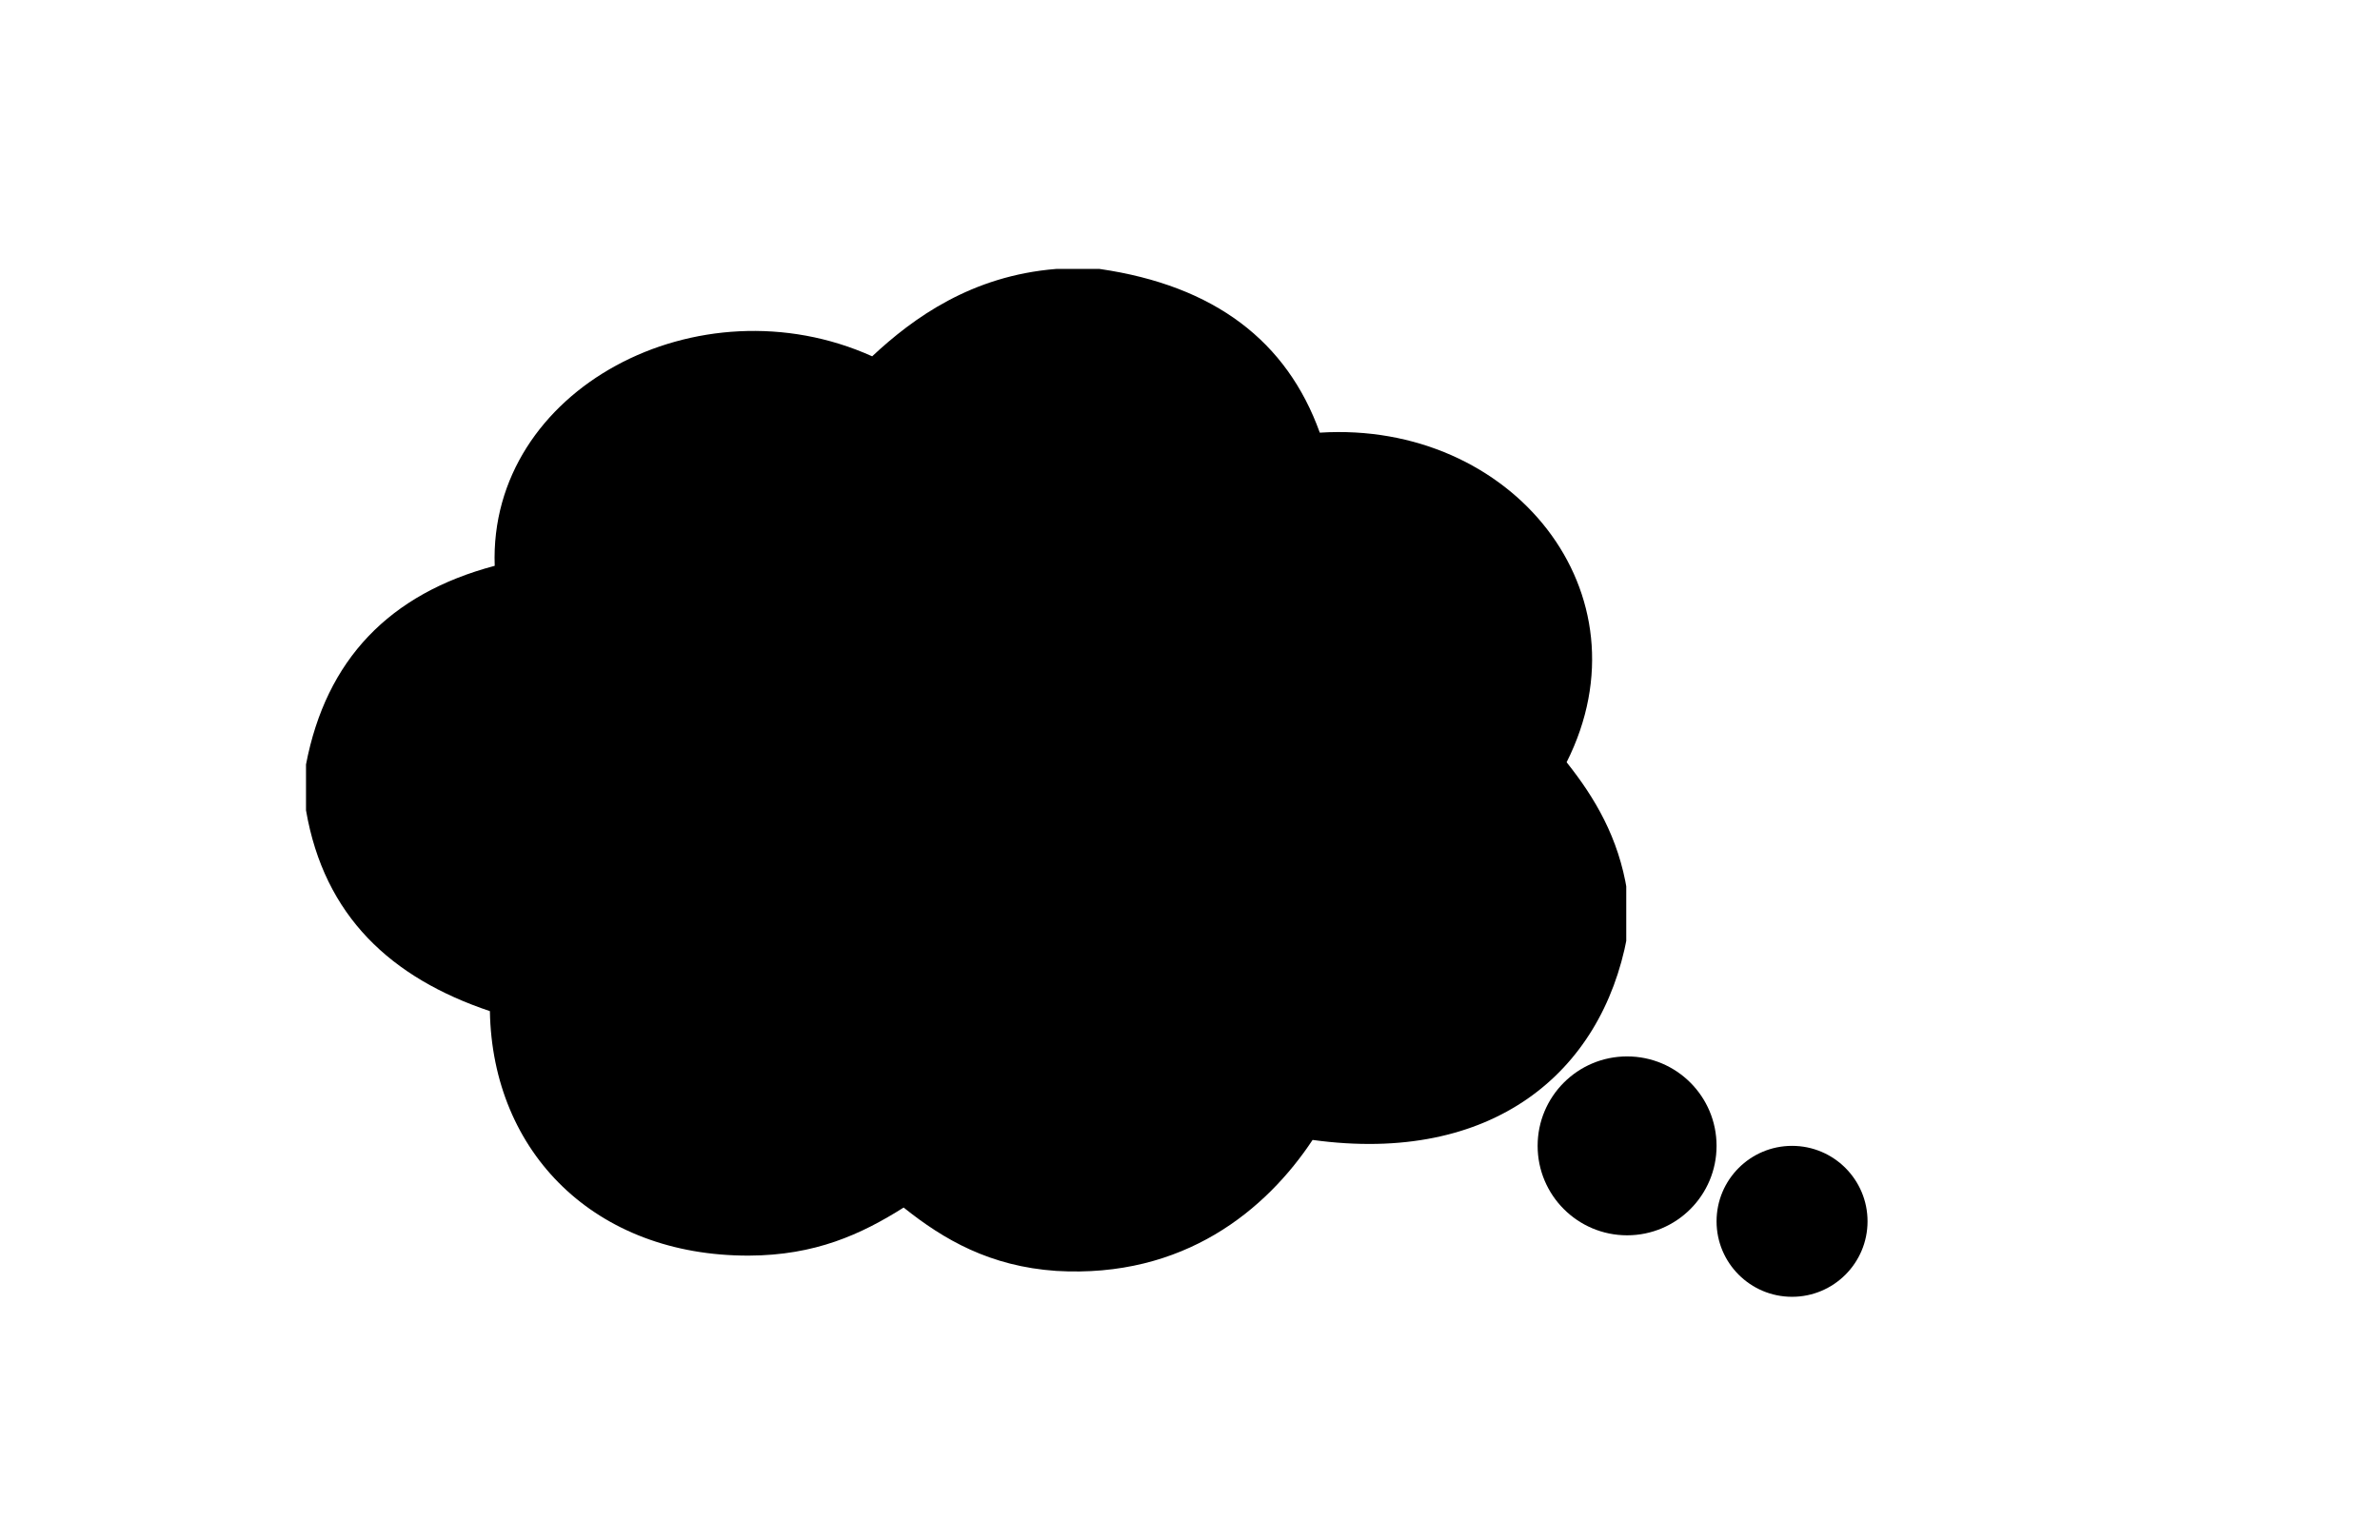
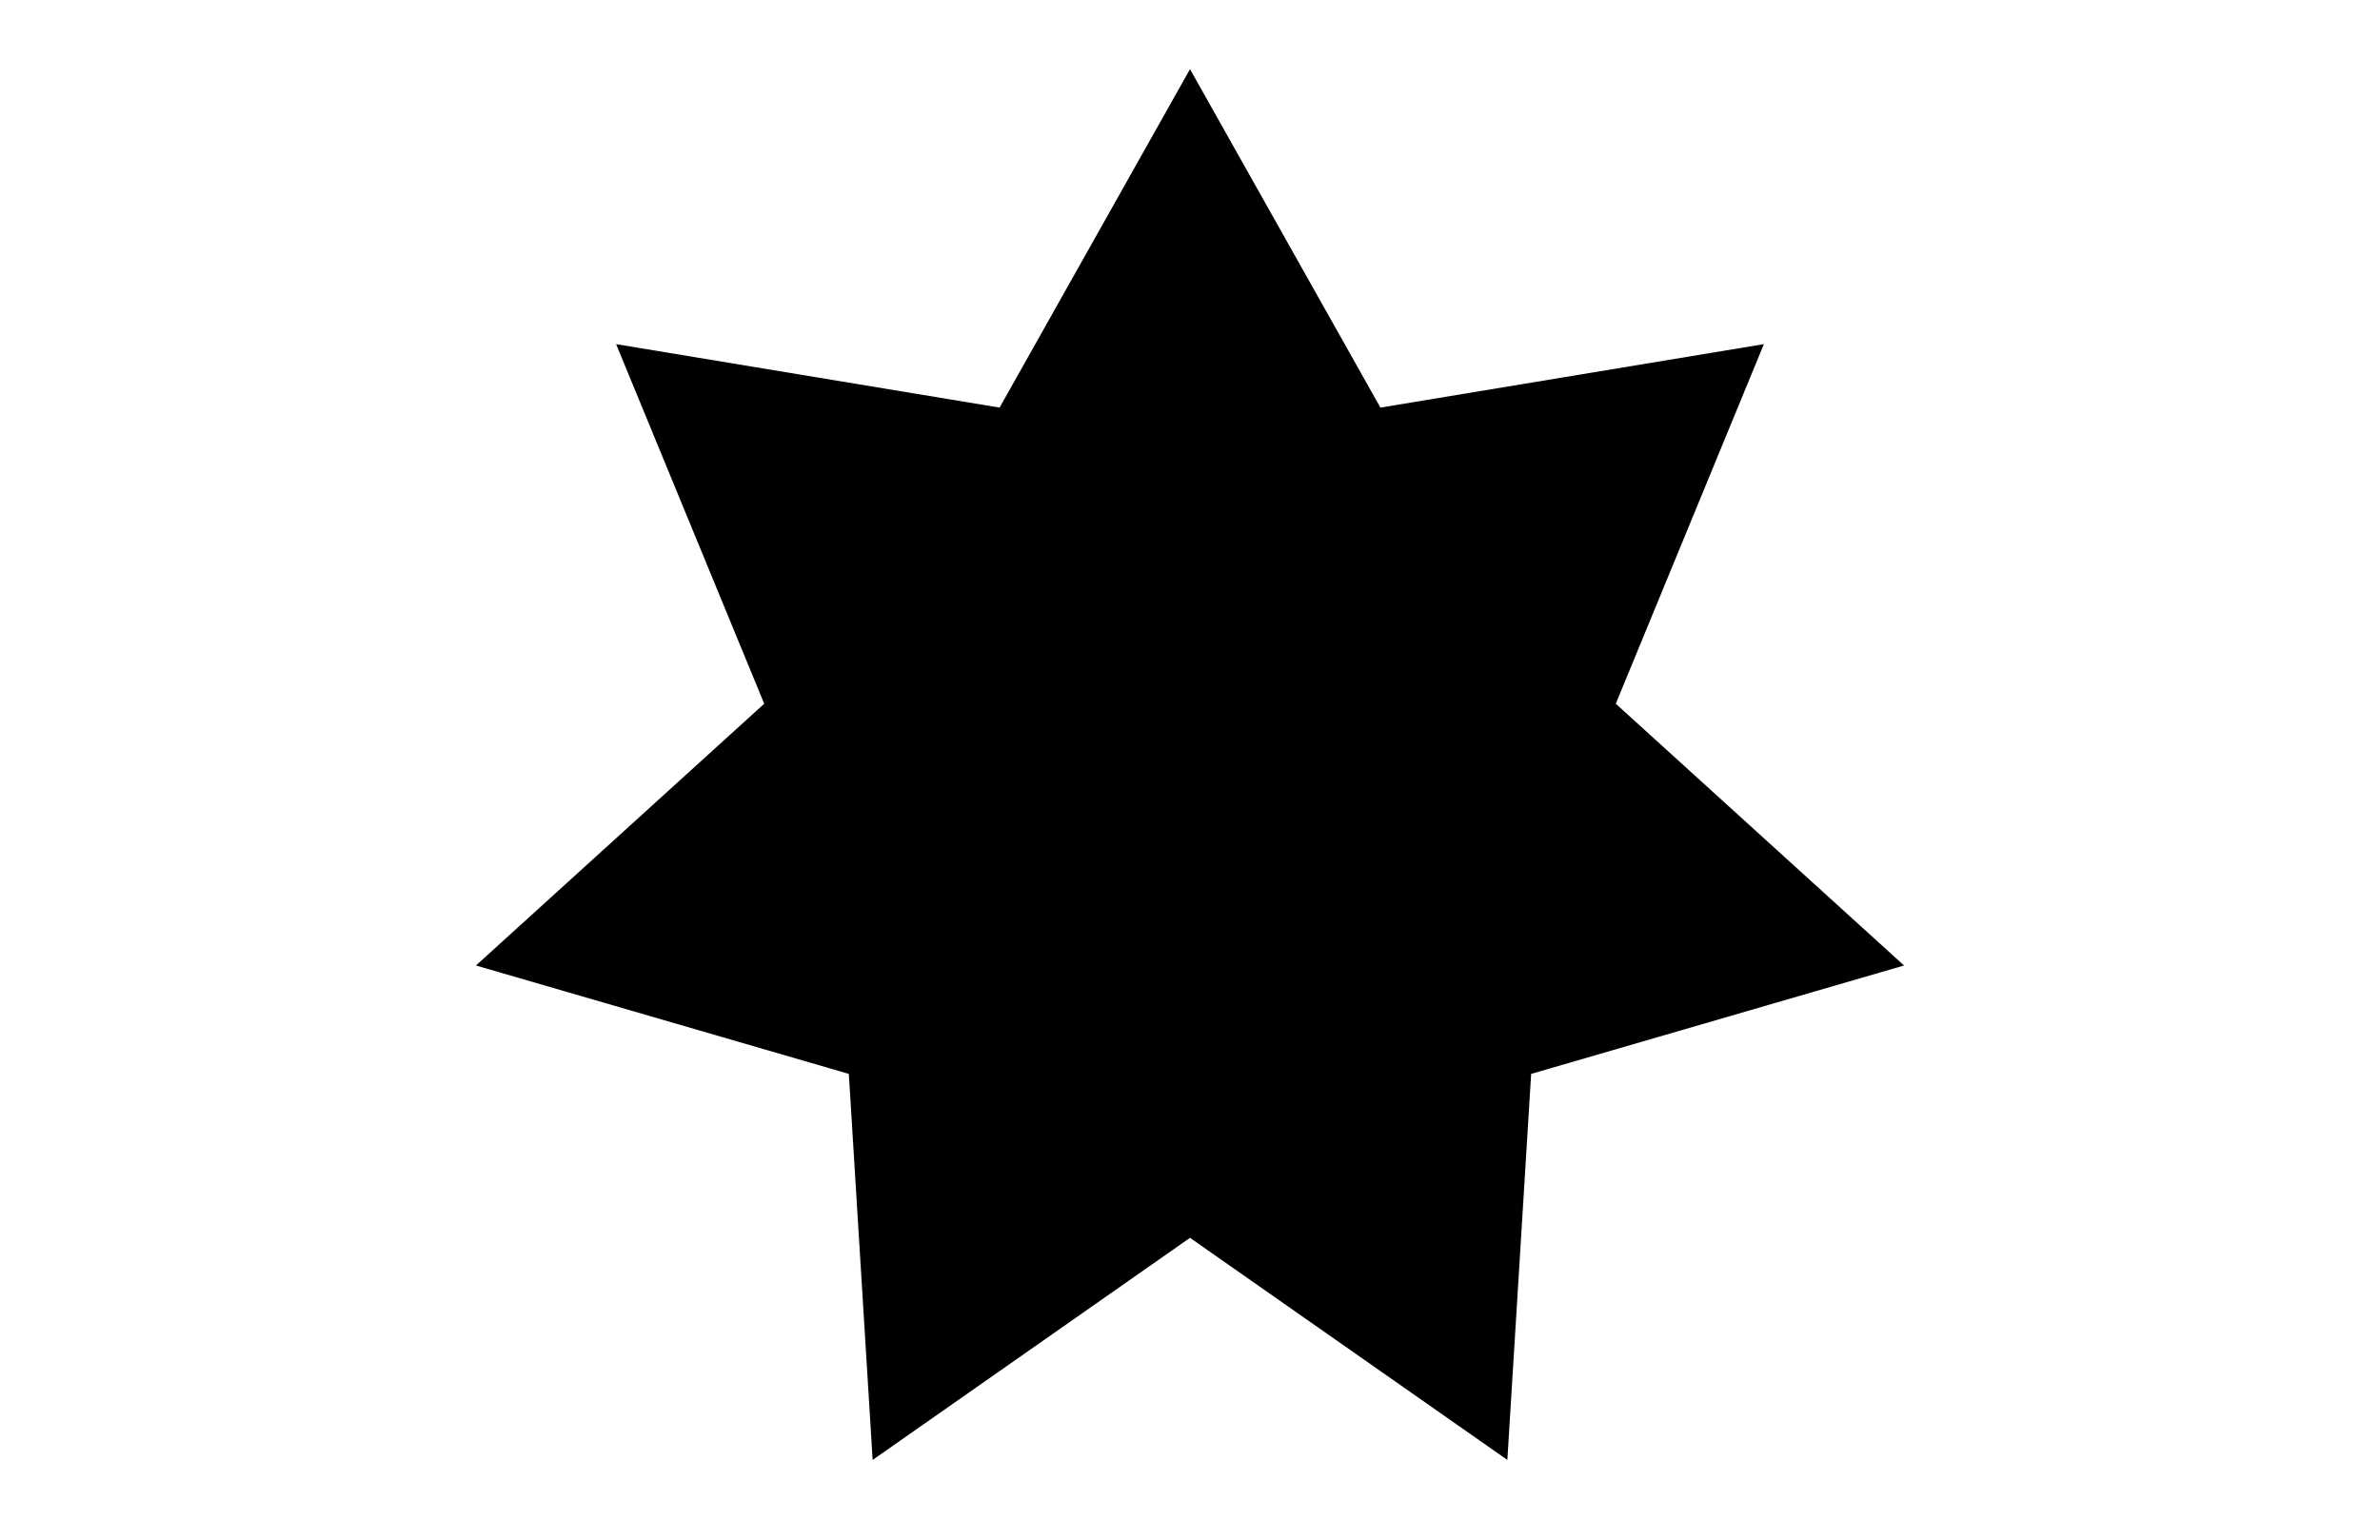
<svg xmlns="http://www.w3.org/2000/svg" width="1632" zoomAndPan="magnify" viewBox="0 0 1224 792" height="1056" preserveAspectRatio="xMidYMid meet" version="1.0">
  <defs>
-     <clipPath id="5c0afa5648">
-       <path d="M 157.375 138.344 L 837 138.344 L 837 654.133 L 157.375 654.133 Z M 157.375 138.344 " clip-rule="nonzero" />
+     <clipPath id="ae7bdb4e1b">
+       <path d="M 244.773 35.574 L 979.703 35.574 L 979.703 751 L 244.773 751 Z M 244.773 35.574 " clip-rule="nonzero" />
    </clipPath>
-     <clipPath id="834d1f4c65">
-       <path d="M 543.133 138.344 C 550.586 138.344 558.082 138.344 565.52 138.344 C 624.816 146.957 661.875 175.633 678.754 222.559 C 777.613 216.301 849.492 305.023 805.688 392.105 C 820.254 410.402 832.406 430.871 836.793 458.344 C 836.793 466.211 836.793 474.062 836.793 481.934 C 823.715 551.852 767.438 599.098 675.043 586.379 C 651.27 622.277 608.973 657.672 543.148 653.75 C 509.125 651.395 485.457 637.742 464.73 621.16 C 442.906 634.945 419.266 645.766 385.109 645.883 C 306.09 646.086 253.227 592.973 251.945 520.121 C 201.148 503.078 166.742 471.266 157.375 416.828 C 157.375 408.961 157.375 401.074 157.375 393.242 C 167.715 339.297 200.25 305.414 254.422 291.051 C 251.168 200.055 359.527 143.195 448.547 183.281 C 469.742 163.457 499.727 141.836 543.133 138.344 Z M 543.133 138.344 " clip-rule="nonzero" />
+     <clipPath id="df03772813">
+       <path d="M 612 35.574 L 709.926 209.668 L 907.141 177.023 L 830.977 361.996 L 979.227 496.648 L 787.453 552.41 L 775.211 750.984 L 612 636.738 L 448.789 750.984 L 436.547 552.41 L 244.773 496.648 L 393.023 361.996 L 316.859 177.023 L 514.074 209.668 Z M 612 35.574 " clip-rule="nonzero" />
    </clipPath>
-     <clipPath id="225e4c4f2e">
-       <path d="M 0.375 0.344 L 680 0.344 L 680 516.133 L 0.375 516.133 Z M 0.375 0.344 " clip-rule="nonzero" />
+     <clipPath id="0f032bbaa9">
+       <path d="M 0.773 0.574 L 735.441 0.574 L 735.441 716 L 0.773 716 Z M 0.773 0.574 " clip-rule="nonzero" />
    </clipPath>
-     <clipPath id="7907f80e93">
-       <path d="M 386.133 0.344 C 393.586 0.344 401.082 0.344 408.52 0.344 C 467.816 8.957 504.875 37.633 521.754 84.559 C 620.613 78.301 692.492 167.023 648.688 254.105 C 663.254 272.402 675.406 292.871 679.793 320.344 C 679.793 328.211 679.793 336.062 679.793 343.934 C 666.715 413.852 610.438 461.098 518.043 448.379 C 494.27 484.277 451.973 519.672 386.148 515.75 C 352.125 513.395 328.457 499.742 307.73 483.16 C 285.906 496.945 262.266 507.766 228.109 507.883 C 149.09 508.086 96.227 454.973 94.945 382.121 C 44.148 365.078 9.742 333.266 0.375 278.828 C 0.375 270.961 0.375 263.074 0.375 255.242 C 10.715 201.297 43.25 167.414 97.422 153.051 C 94.168 62.055 202.527 5.195 291.547 45.281 C 312.742 25.457 342.727 3.836 386.133 0.344 Z M 386.133 0.344 " clip-rule="nonzero" />
+     <clipPath id="fc87434fac">
+       <path d="M 368 0.574 L 465.926 174.668 L 663.141 142.023 L 586.977 326.996 L 735.227 461.648 L 543.453 517.41 L 531.211 715.984 L 368 601.738 L 204.789 715.984 L 192.547 517.41 L 0.773 461.648 L 149.023 326.996 L 72.859 142.023 L 270.074 174.668 Z M 368 0.574 " clip-rule="nonzero" />
    </clipPath>
-     <clipPath id="487e23b925">
-       <rect x="0" width="680" y="0" height="517" />
-     </clipPath>
-     <clipPath id="d36d9c1065">
-       <path d="M 790.781 543.414 L 882.805 543.414 L 882.805 635.438 L 790.781 635.438 Z M 790.781 543.414 " clip-rule="nonzero" />
-     </clipPath>
-     <clipPath id="5e419fe397">
-       <path d="M 836.793 543.414 C 811.383 543.414 790.781 564.016 790.781 589.426 C 790.781 614.84 811.383 635.438 836.793 635.438 C 862.207 635.438 882.805 614.84 882.805 589.426 C 882.805 564.016 862.207 543.414 836.793 543.414 Z M 836.793 543.414 " clip-rule="nonzero" />
-     </clipPath>
-     <clipPath id="6fb1a5463c">
-       <path d="M 0.781 0.414 L 92.805 0.414 L 92.805 92.438 L 0.781 92.438 Z M 0.781 0.414 " clip-rule="nonzero" />
-     </clipPath>
-     <clipPath id="4f73780750">
-       <path d="M 46.793 0.414 C 21.383 0.414 0.781 21.016 0.781 46.426 C 0.781 71.84 21.383 92.438 46.793 92.438 C 72.207 92.438 92.805 71.84 92.805 46.426 C 92.805 21.016 72.207 0.414 46.793 0.414 Z M 46.793 0.414 " clip-rule="nonzero" />
-     </clipPath>
-     <clipPath id="ded842b0cf">
-       <rect x="0" width="93" y="0" height="93" />
-     </clipPath>
-     <clipPath id="82d60b9c22">
-       <path d="M 882.805 589.426 L 960.449 589.426 L 960.449 667.07 L 882.805 667.07 Z M 882.805 589.426 " clip-rule="nonzero" />
-     </clipPath>
-     <clipPath id="30da8d3b1b">
-       <path d="M 921.629 589.426 C 900.188 589.426 882.805 606.809 882.805 628.25 C 882.805 649.691 900.188 667.07 921.629 667.07 C 943.07 667.07 960.449 649.691 960.449 628.25 C 960.449 606.809 943.07 589.426 921.629 589.426 Z M 921.629 589.426 " clip-rule="nonzero" />
-     </clipPath>
-     <clipPath id="b76252ea79">
-       <path d="M 0.805 0.426 L 78.449 0.426 L 78.449 78.07 L 0.805 78.07 Z M 0.805 0.426 " clip-rule="nonzero" />
-     </clipPath>
-     <clipPath id="6eb914696b">
-       <path d="M 39.629 0.426 C 18.188 0.426 0.805 17.809 0.805 39.25 C 0.805 60.691 18.188 78.07 39.629 78.07 C 61.07 78.07 78.449 60.691 78.449 39.25 C 78.449 17.809 61.07 0.426 39.629 0.426 Z M 39.629 0.426 " clip-rule="nonzero" />
-     </clipPath>
-     <clipPath id="3a413ce697">
-       <rect x="0" width="79" y="0" height="79" />
+     <clipPath id="224d8368fc">
+       <rect x="0" width="736" y="0" height="716" />
    </clipPath>
  </defs>
-   <g clip-path="url(#5c0afa5648)">
-     <g clip-path="url(#834d1f4c65)">
-       <g transform="matrix(1, 0, 0, 1, 157, 138)">
-         <g clip-path="url(#487e23b925)">
-           <g clip-path="url(#225e4c4f2e)">
-             <g clip-path="url(#7907f80e93)">
-               <path fill="#000000" d="M 0.375 0.344 L 679.359 0.344 L 679.359 516.133 L 0.375 516.133 Z M 0.375 0.344 " fill-opacity="1" fill-rule="nonzero" />
-             </g>
-           </g>
-         </g>
-       </g>
-     </g>
-   </g>
-   <g clip-path="url(#d36d9c1065)">
-     <g clip-path="url(#5e419fe397)">
-       <g transform="matrix(1, 0, 0, 1, 790, 543)">
-         <g clip-path="url(#ded842b0cf)">
-           <g clip-path="url(#6fb1a5463c)">
-             <g clip-path="url(#4f73780750)">
-               <path fill="#000000" d="M 0.781 0.414 L 92.805 0.414 L 92.805 92.438 L 0.781 92.438 Z M 0.781 0.414 " fill-opacity="1" fill-rule="nonzero" />
-             </g>
-           </g>
-         </g>
-       </g>
-     </g>
-   </g>
-   <g clip-path="url(#82d60b9c22)">
-     <g clip-path="url(#30da8d3b1b)">
-       <g transform="matrix(1, 0, 0, 1, 882, 589)">
-         <g clip-path="url(#3a413ce697)">
-           <g clip-path="url(#b76252ea79)">
-             <g clip-path="url(#6eb914696b)">
-               <path fill="#000000" d="M 0.805 0.426 L 78.449 0.426 L 78.449 78.07 L 0.805 78.07 Z M 0.805 0.426 " fill-opacity="1" fill-rule="nonzero" />
+   <g clip-path="url(#ae7bdb4e1b)">
+     <g clip-path="url(#df03772813)">
+       <g transform="matrix(1, 0, 0, 1, 244, 35)">
+         <g clip-path="url(#224d8368fc)">
+           <g clip-path="url(#0f032bbaa9)">
+             <g clip-path="url(#fc87434fac)">
+               <path fill="#000000" d="M 0.773 0.574 L 735.703 0.574 L 735.703 721.426 L 0.773 721.426 Z M 0.773 0.574 " fill-opacity="1" fill-rule="nonzero" />
            </g>
          </g>
        </g>
      </g>
    </g>
  </g>
</svg>
